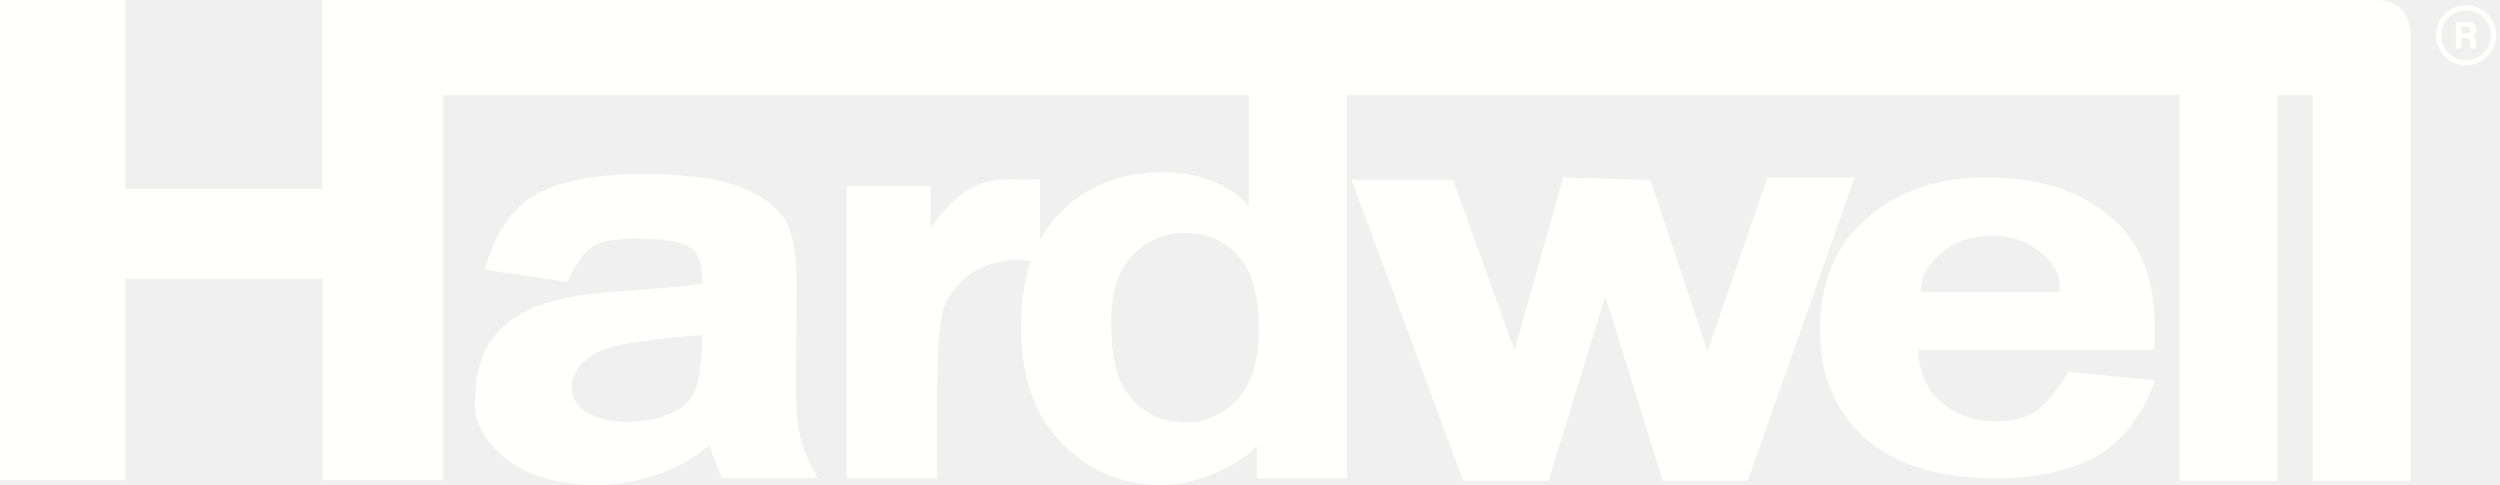
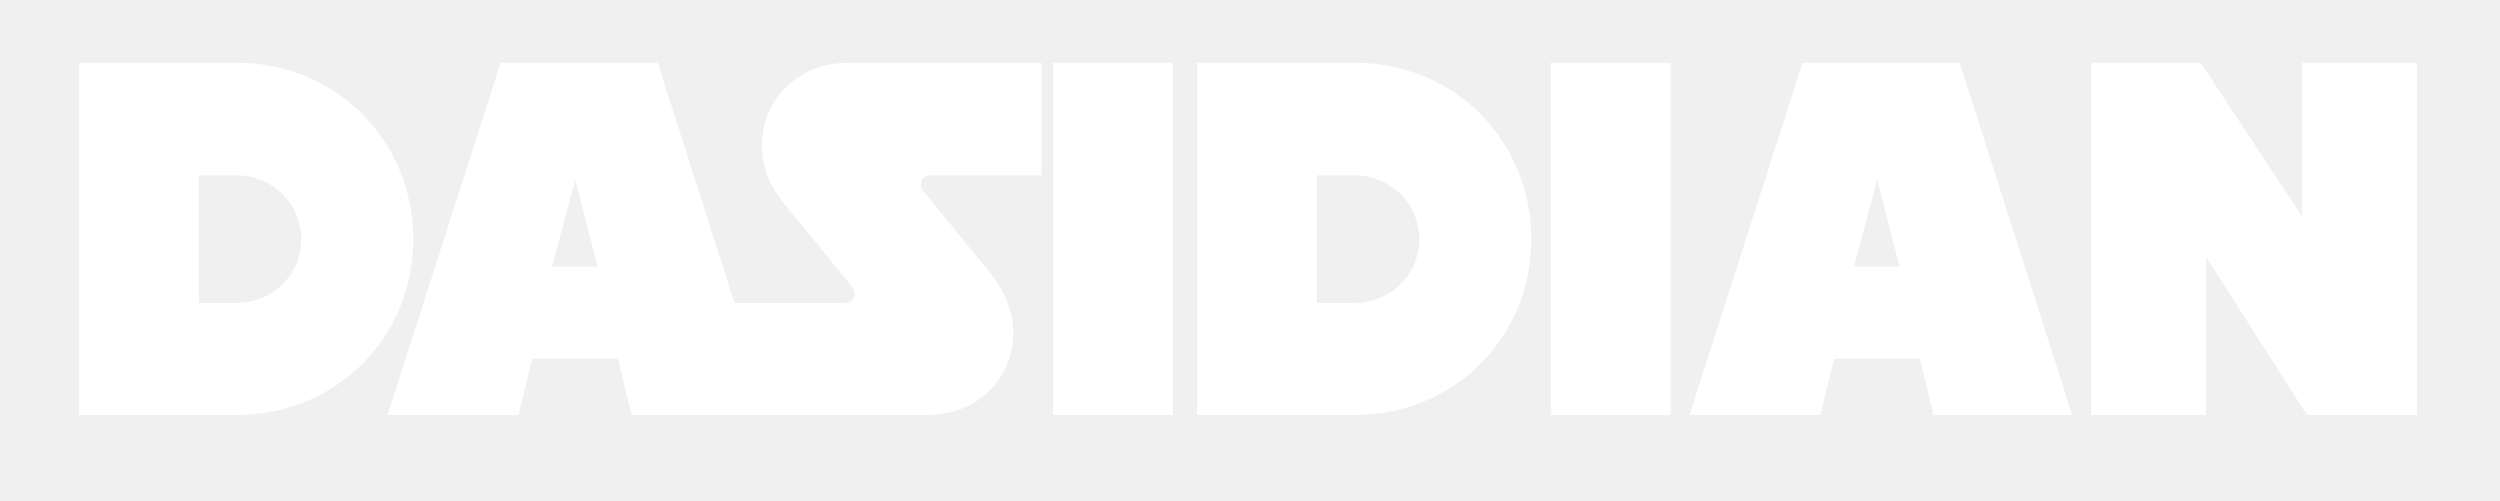
- <svg xmlns="http://www.w3.org/2000/svg" version="1.1" viewBox="0 0 165 32">
-   <g fill="none" fill-rule="evenodd">
-     <g transform="translate(-718 -241)" fill="#FFFFFE">
-       <path d="m846.05 257.76c0.91-0.806 2.042-1.2 3.432-1.2 1.287 0 2.368 0.376 3.276 1.148 0.91 0.739 1.287 1.596 1.168 2.574h-9.145c-0.053-0.892 0.36-1.733 1.269-2.522zm6.263 10.415c-0.687 0.429-1.527 0.635-2.523 0.635-1.458 0-2.66-0.412-3.636-1.236-0.996-0.841-1.509-1.99-1.545-3.483h15.546c0.308-3.861-0.567-6.708-2.626-8.579-2.058-1.869-4.872-2.814-8.423-2.797-3.174-0.017-5.799 0.875-7.876 2.677-2.075 1.768-3.122 4.238-3.105 7.395-0.017 2.625 0.772 4.804 2.368 6.537 1.99 2.163 5.079 3.243 9.247 3.243 2.625 0 4.804-0.481 6.572-1.424 1.733-0.978 3.053-2.659 3.929-5.043l-5.73-0.567c-0.79 1.322-1.528 2.213-2.196 2.643zm-11.908-15.459-7.051 20.006h-5.611l-3.792-12.165-3.741 12.165h-5.644l-7.362-19.851h6.692l4.066 11.255 3.208-11.41 5.749 0.155 3.775 11.305 3.963-11.461h5.747zm-76.076 11.444c-0.102 1.253-0.258 2.146-0.481 2.71-0.223 0.55-0.72 1.012-1.492 1.373-0.772 0.36-1.665 0.549-2.677 0.601-1.011 0.052-1.921-0.121-2.728-0.514-0.806-0.396-1.218-0.962-1.218-1.682-0.017-0.737 0.309-1.373 0.943-1.922 0.635-0.566 1.853-0.961 3.655-1.2 1.802-0.24 3.139-0.377 3.998-0.395v1.028zm6.194 1.94c0.017-2.009 0.052-4.033 0.069-6.057 0-2.248-0.275-3.793-0.841-4.633-0.566-0.841-1.561-1.545-2.951-2.093-1.39-0.55-3.518-0.824-6.349-0.824-3.139 0-5.49 0.446-7.085 1.355-1.596 0.909-2.712 2.575-3.363 4.958l5.439 0.789c0.634-1.355 1.269-2.179 1.904-2.454 0.635-0.291 1.647-0.412 3.054-0.395 1.407 0.017 2.419 0.189 3.02 0.515 0.599 0.326 0.909 0.978 0.909 1.973v0.514c-1.184 0.154-3.089 0.309-5.713 0.498-2.625 0.189-4.598 0.618-5.903 1.304-1.304 0.687-2.196 1.528-2.659 2.506-0.464 0.977-0.704 2.179-0.704 3.569 0 1.39 0.721 2.624 2.144 3.723 1.424 1.099 3.38 1.649 5.868 1.649 1.407 0 2.728-0.224 3.963-0.653 1.253-0.429 2.419-1.08 3.501-1.938 0.051 0.102 0.12 0.308 0.222 0.618 0.24 0.67 0.446 1.184 0.618 1.527h6.315c-0.566-0.943-0.943-1.819-1.133-2.625-0.222-0.823-0.326-2.093-0.326-3.825zm29.151 1.252c-0.944 1.012-2.076 1.528-3.414 1.528-1.698 0-3.003-0.687-3.946-2.042-0.652-0.944-0.978-2.471-0.978-4.581 0-1.957 0.464-3.414 1.407-4.393 0.926-0.994 2.075-1.492 3.466-1.492 1.424 0 2.607 0.498 3.517 1.51 0.909 0.978 1.356 2.607 1.356 4.873 0 2.041-0.465 3.569-1.408 4.597zm75.356-26.354h-135.78v12.473h-12.988v-12.473h-8.253v31.689h8.253v-13.297h13.039v13.297h7.945v-25.409h53.187v7.326c-1.371-1.493-3.294-2.231-5.747-2.231-2.694 0-4.907 0.875-6.674 2.625-0.55 0.532-1.012 1.167-1.39 1.871v-3.998c-0.035-0.017-0.721-0.035-2.076-0.035-0.961 0-1.819 0.206-2.574 0.634-0.755 0.413-1.613 1.27-2.557 2.592v-2.779h-5.524v19.285h5.953v-5.73c0-3.329 0.223-5.337 0.652-6.024 0.429-0.702 0.91-1.252 1.424-1.646 0.497-0.412 1.201-0.703 2.076-0.892 0.686-0.155 1.371-0.172 2.041-0.053-0.428 1.254-0.651 2.729-0.651 4.393 0 3.276 0.909 5.816 2.71 7.652 1.802 1.819 3.963 2.73 6.502 2.73 1.253 0 2.489-0.276 3.707-0.825 1.218-0.549 2.11-1.149 2.66-1.784v2.179l5.936-0.017v-25.272h54.956v25.444h6.452v-25.444h2.333v25.444h6.452v-29.064c0.086-1.596-0.601-2.487-2.059-2.66zm5.74 2.201h-0.314v-0.442h0.321c0.183 0 0.277 0.08 0.277 0.221 0 0.143-0.081 0.221-0.285 0.221zm0.661-0.264c0-0.268-0.204-0.474-0.58-0.474h-0.762v1.732h0.368v-0.693h0.246c0.279 0 0.327 0.091 0.327 0.279v0.025c0 0.183 0.005 0.314 0.036 0.389h0.357c-0.025-0.08-0.025-0.213-0.025-0.329v-0.085c0-0.313-0.13-0.4-0.217-0.432 0.126-0.054 0.251-0.179 0.251-0.411zm-0.671 2.035c-0.907 0-1.644-0.737-1.644-1.644s0.737-1.644 1.644-1.644 1.644 0.737 1.644 1.644-0.737 1.644-1.644 1.644zm0-3.631c-1.097 0-1.986 0.891-1.986 1.987 0 1.097 0.888 1.986 1.986 1.986 1.097 0 1.987-0.888 1.987-1.986 0-1.097-0.891-1.987-1.987-1.987z" />
-     </g>
+ <svg xmlns="http://www.w3.org/2000/svg" width="200mm" height="40mm" viewBox="0 0 755.906 151.181" version="1.1" id="svg1">
+   <defs id="defs1" />
+   <g id="layer1">
+     <path d="M 23.904,18.994 V 125.474 h 47.667 c 30.213,0 53.387,-23.613 53.387,-53.093 0,-29.773 -23.173,-53.387 -53.387,-53.387 z m 47.667,34.027 c 10.707,0 19.507,8.507 19.507,19.36 0,10.707 -8.8,19.213 -19.507,19.213 H 60.131 V 53.02 Z M 198.878,18.994 H 151.358 L 117.185,125.474 h 39.6 l 4.107,-17.013 h 25.96 l 4.107,17.013 h 41.947 z m -24.933,35.347 6.747,26.253 h -13.787 z M 314.891,18.994 h -58.373 c -15.84,0 -26.107,11.733 -26.107,24.787 0,6.6 2.053,12.027 6.893,18.04 l 20.24,24.787 c 0.587,0.733 0.88,1.467 0.88,2.2 0,1.467 -1.173,2.787 -3.227,2.787 h -33.44 v 33.88 h 58.52 c 15.84,0 26.107,-11.587 26.107,-24.64 0,-6.307 -2.347,-12.32 -6.893,-18.187 L 279.251,57.86 c -0.587,-0.733 -0.88,-1.32 -0.88,-2.053 0,-1.613 1.173,-2.787 3.227,-2.787 h 33.293 z m 39.747,0 H 318.411 V 125.474 h 36.227 z m 7.333,0 V 125.474 h 47.667 c 30.213,0 53.387,-23.613 53.387,-53.093 0,-29.773 -23.173,-53.387 -53.387,-53.387 z m 47.667,34.027 c 10.707,0 19.507,8.507 19.507,19.36 0,10.707 -8.8,19.213 -19.507,19.213 H 398.198 V 53.02 Z M 505.119,18.994 H 468.892 V 125.474 h 36.227 z m 87.414,0 H 545.012 L 510.839,125.474 h 39.6 l 4.107,-17.013 h 25.96 l 4.107,17.013 h 41.947 z m -24.933,35.347 6.747,26.253 h -13.787 z M 730.839,18.994 H 696.079 V 65.487 L 665.426,18.994 H 632.279 V 125.474 h 34.76 V 77.661 l 30.507,47.813 h 33.293 z" id="text1" style="fill:#ffffff" aria-label="DASIDIAN" />
  </g>
</svg>
